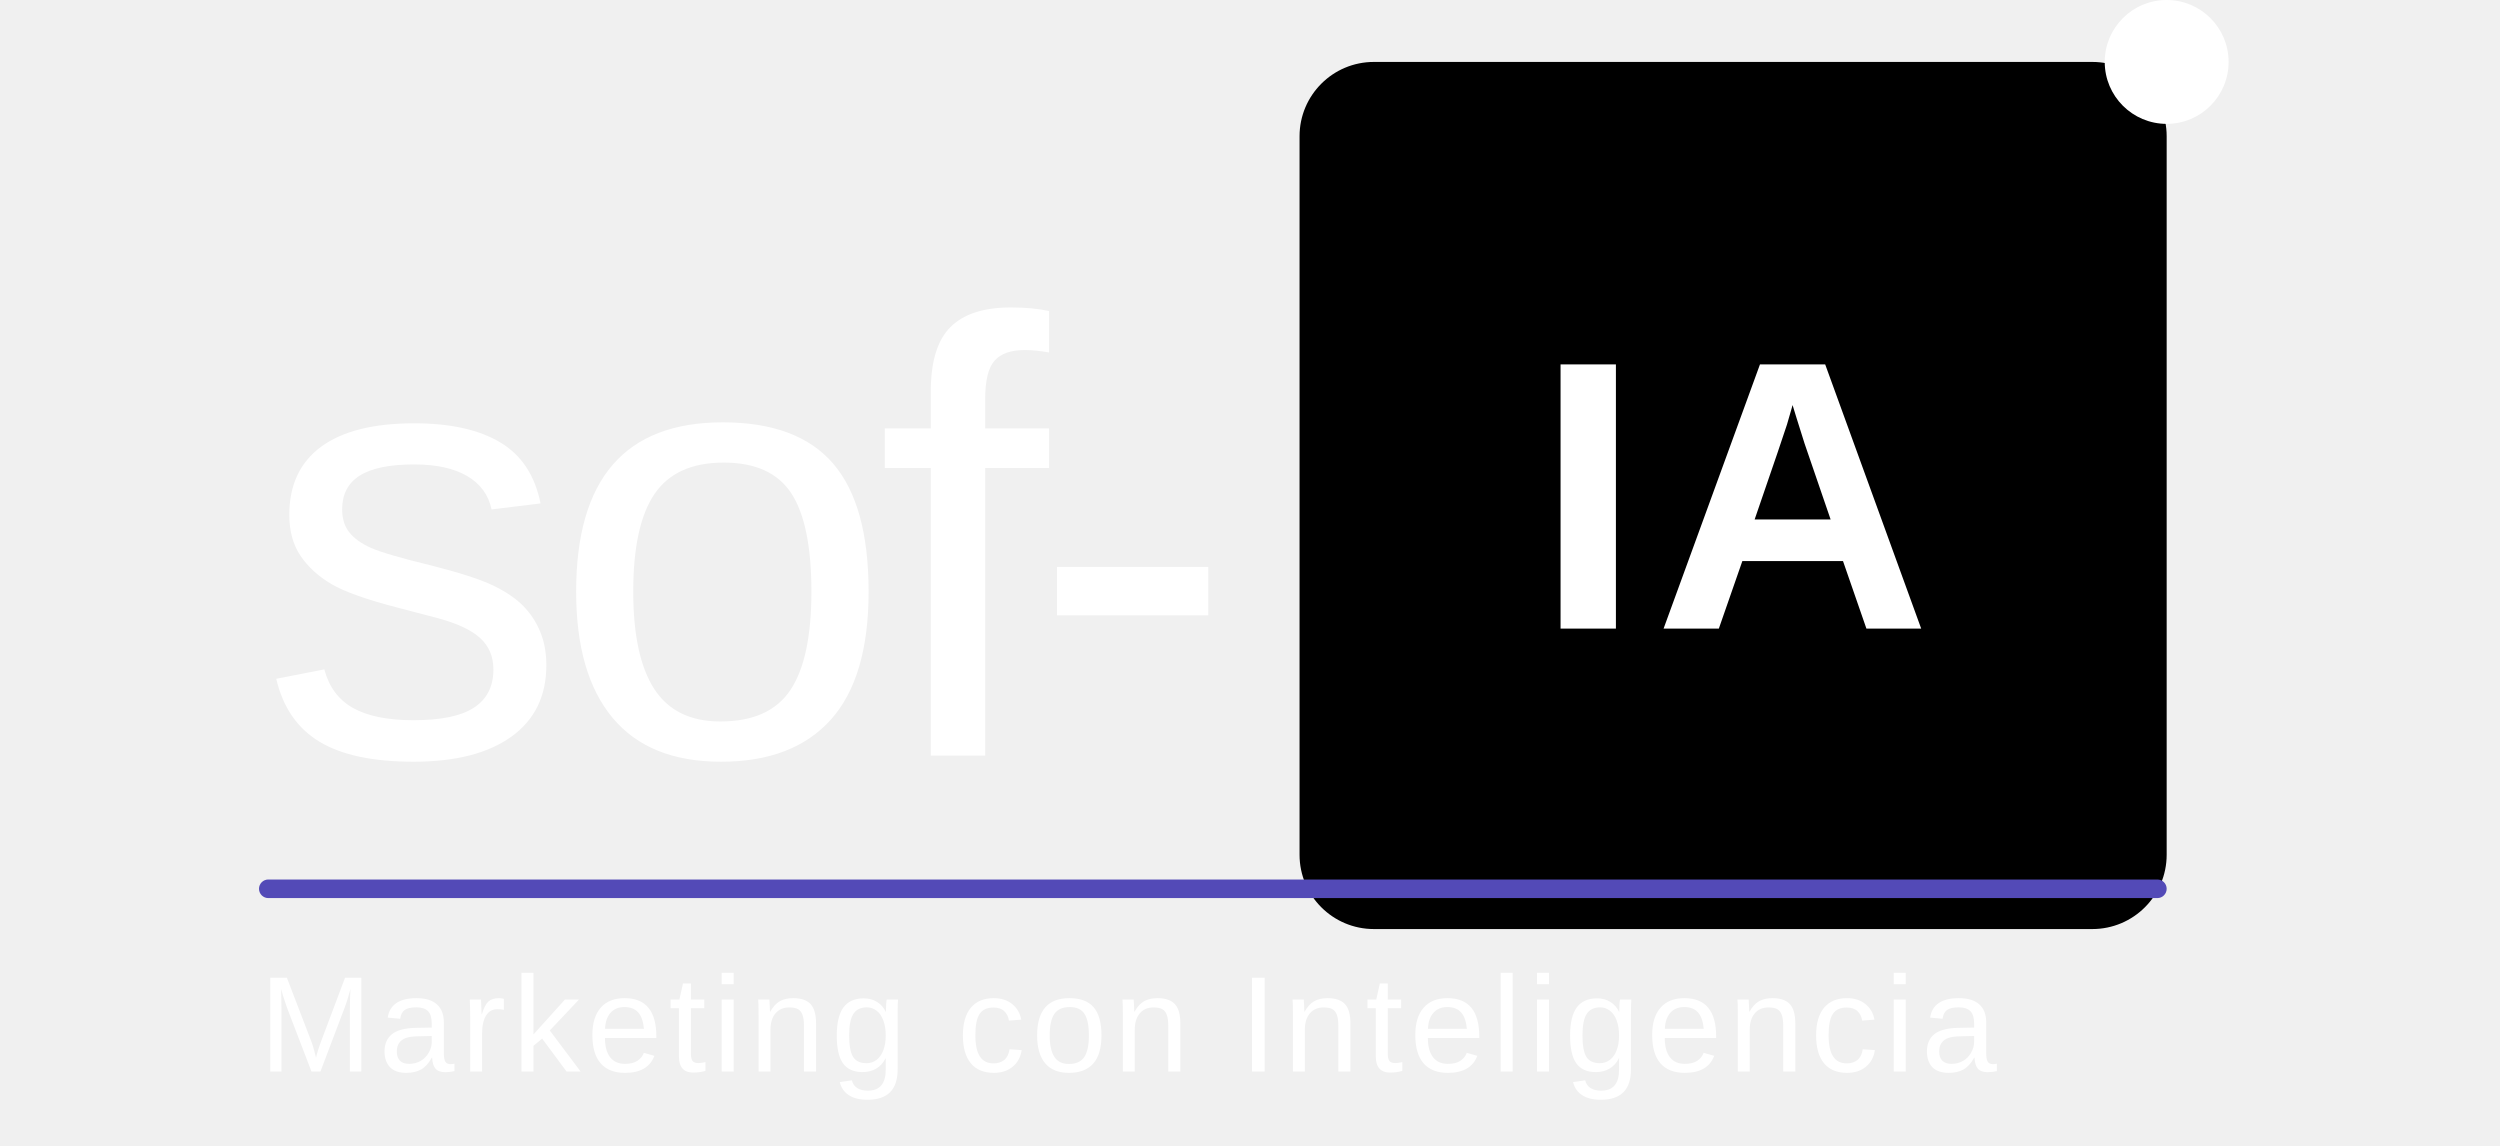
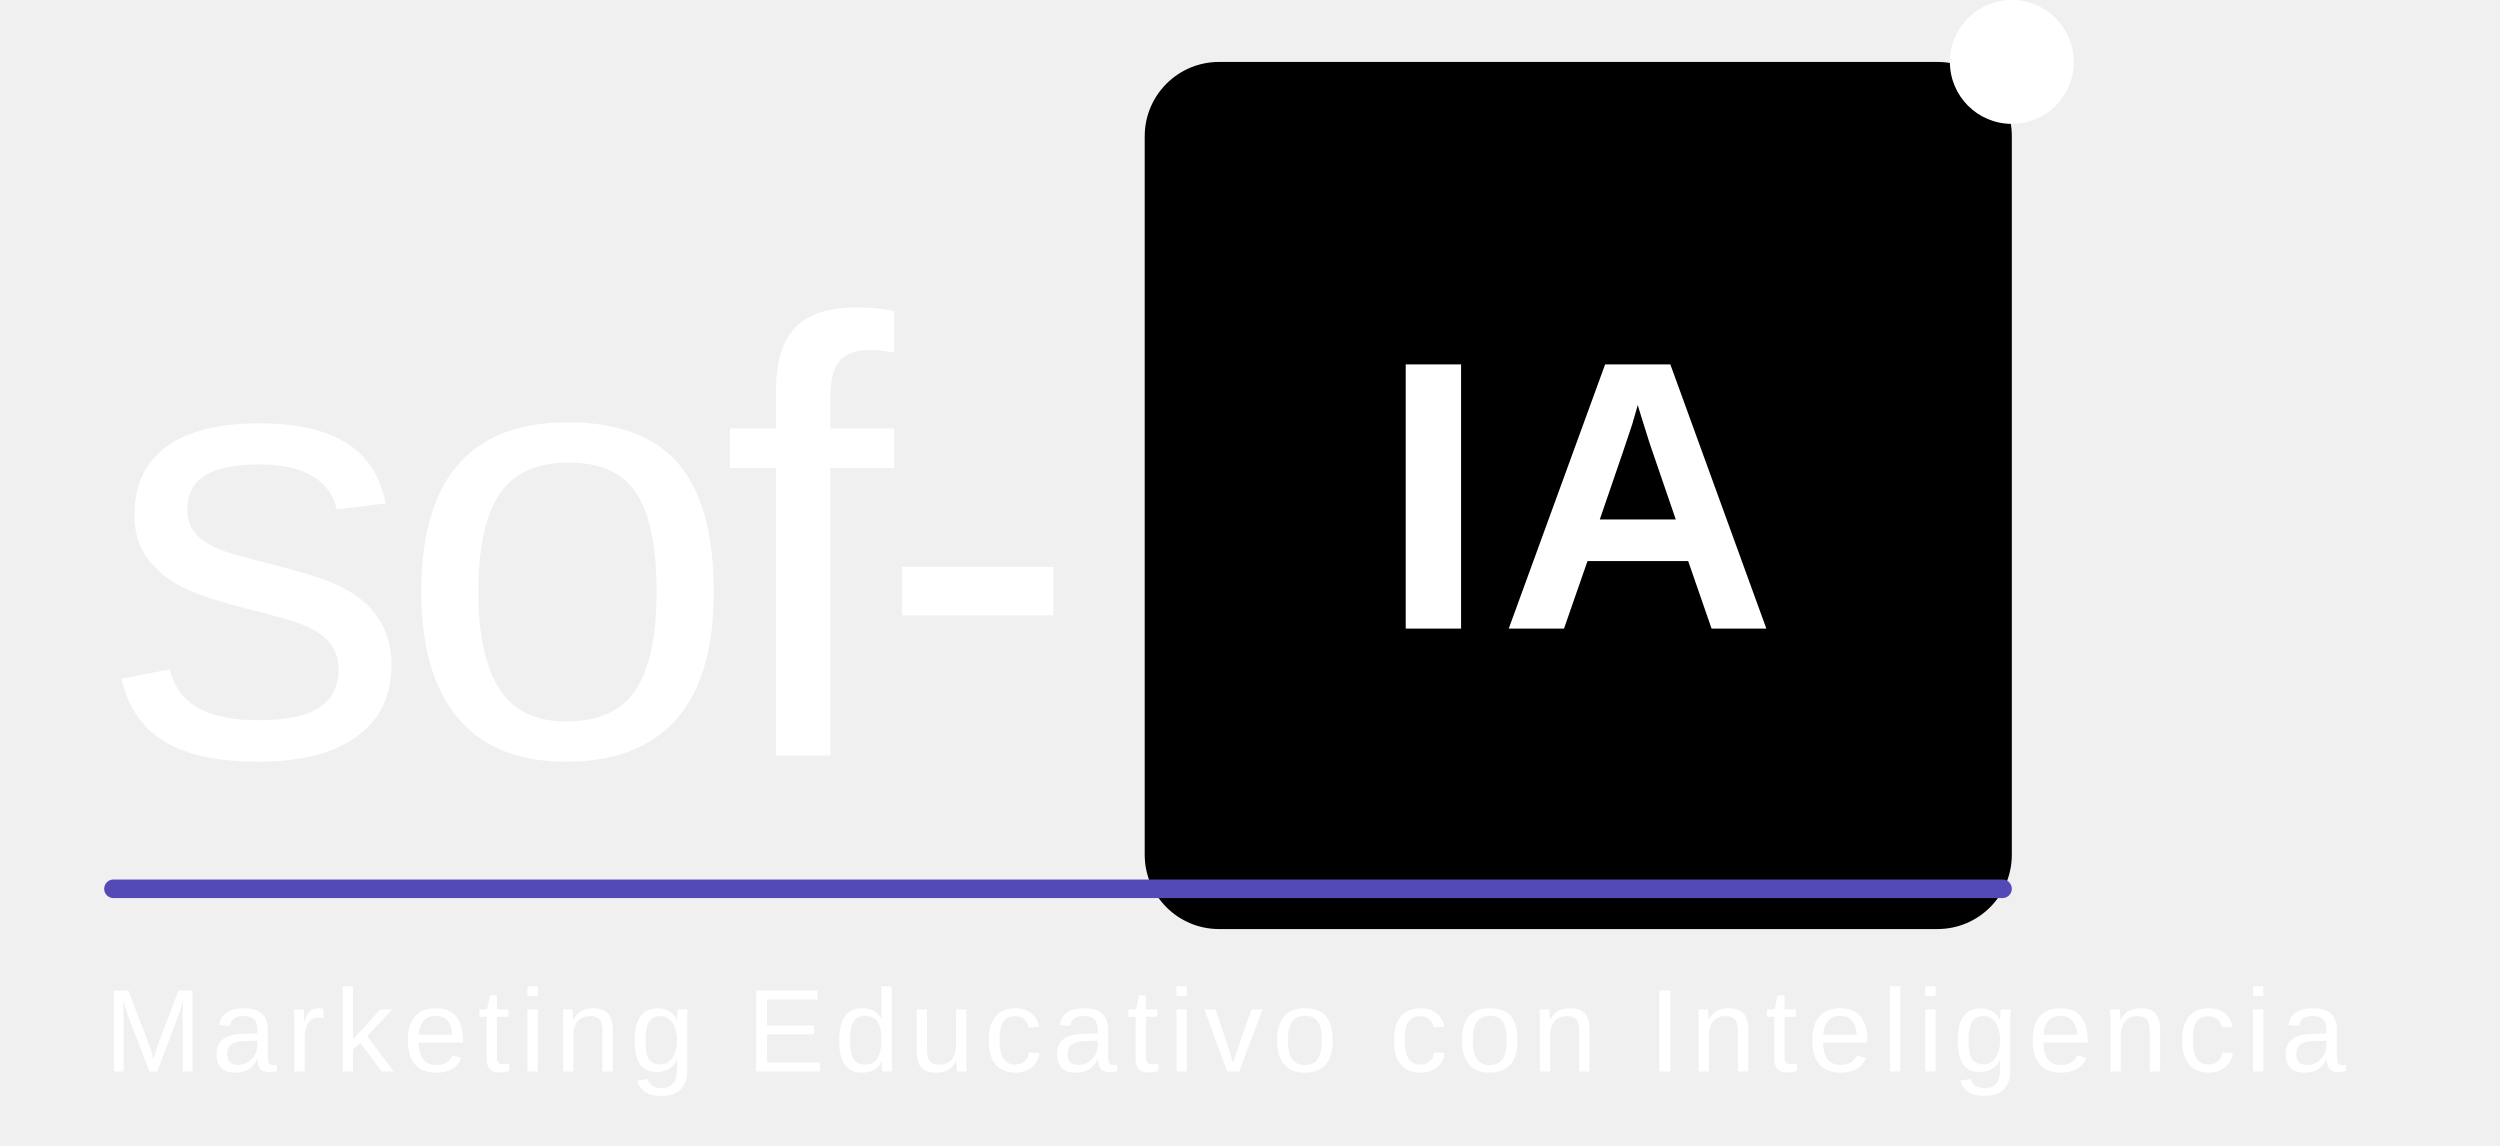
- <svg xmlns="http://www.w3.org/2000/svg" width="1200" height="550" viewBox="30 20 340 185">
+ <svg xmlns="http://www.w3.org/2000/svg" width="1200" height="550" viewBox="25 20 400 185">
  <text x="40" y="142" font-family="'Trebuchet MS', Arial, sans-serif" font-size="100" fill="white" font-weight="200" letter-spacing="-3">sof-</text>
  <rect x="208" y="30" width="140" height="140" rx="12" fill="black" />
  <text x="278" y="100" text-anchor="middle" dominant-baseline="central" font-family="'Trebuchet MS', Arial, sans-serif" font-size="62" fill="white" font-weight="900" letter-spacing="2">IA</text>
  <circle cx="348" cy="30" r="10" fill="white" />
  <rect x="40" y="162" width="308" height="3" rx="1.5" fill="#534AB7" />
-   <text x="40" y="193" font-family="'Trebuchet MS', Arial, sans-serif" font-size="22" fill="white" font-weight="400" letter-spacing="1">Marketing con Inteligencia</text>
+   <text x="40" y="193" font-family="'Trebuchet MS', Arial, sans-serif" font-size="19" fill="white" font-weight="400" letter-spacing="1.5">Marketing Educativo con Inteligencia</text>
</svg>
